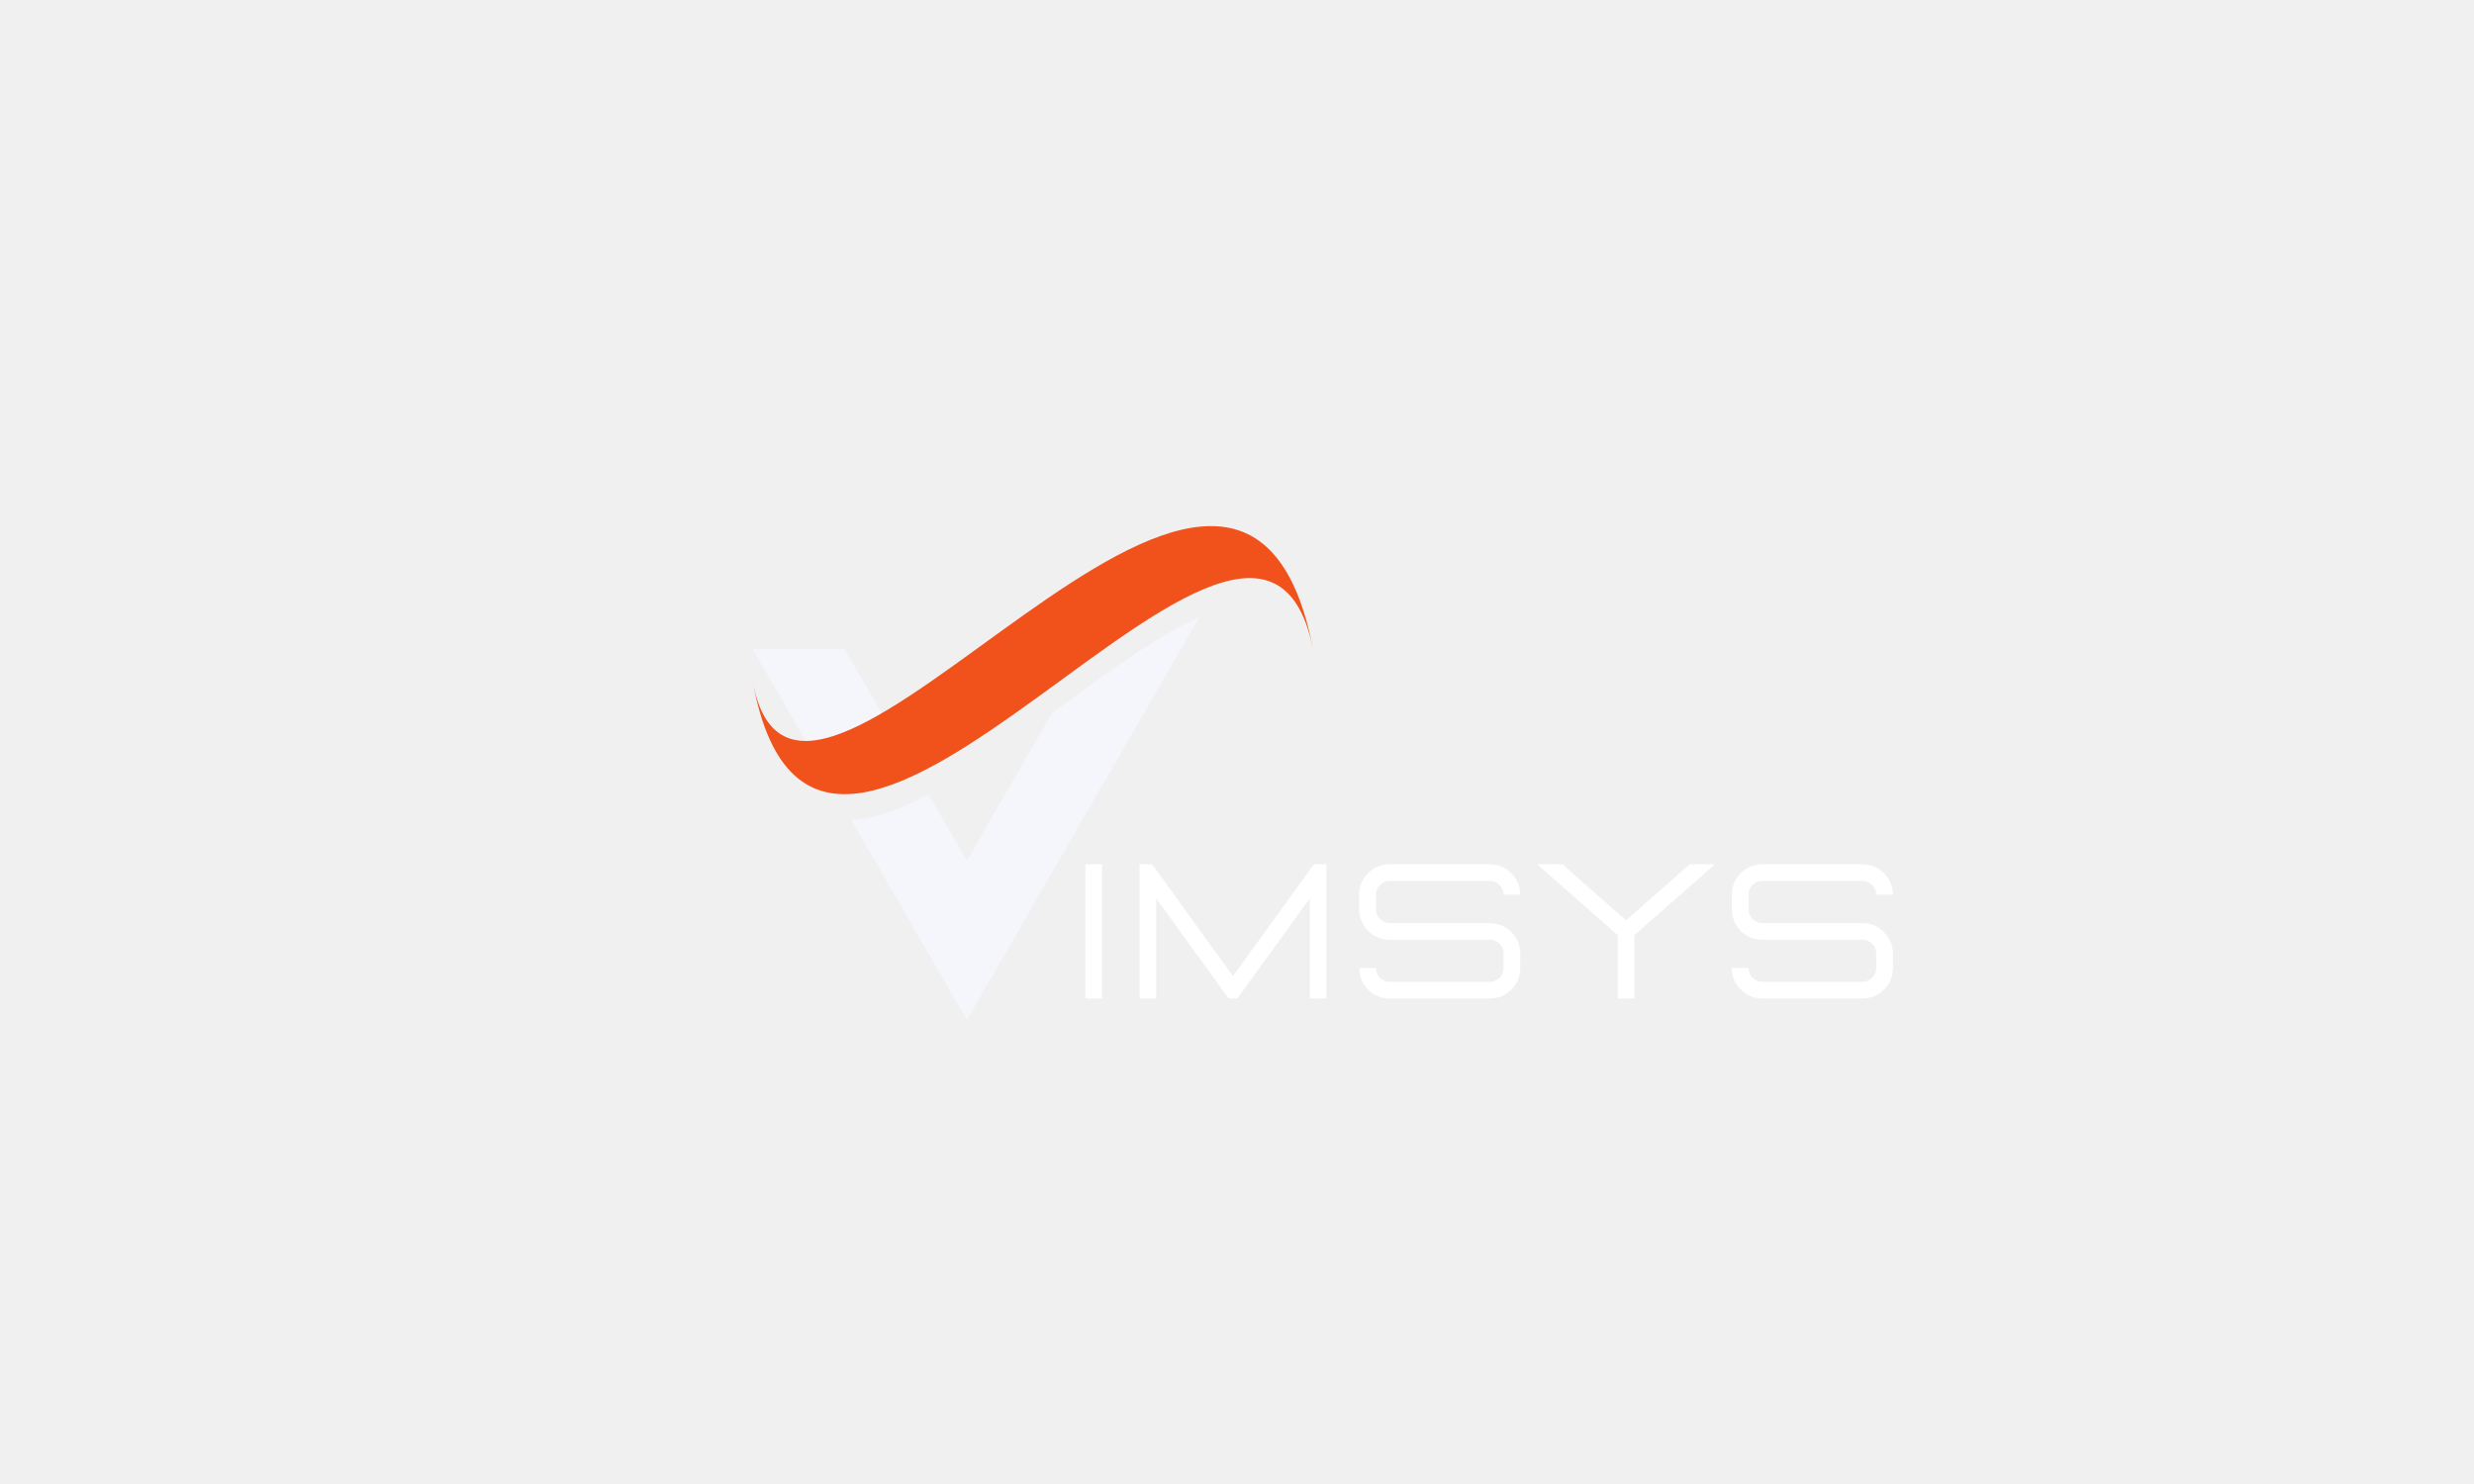
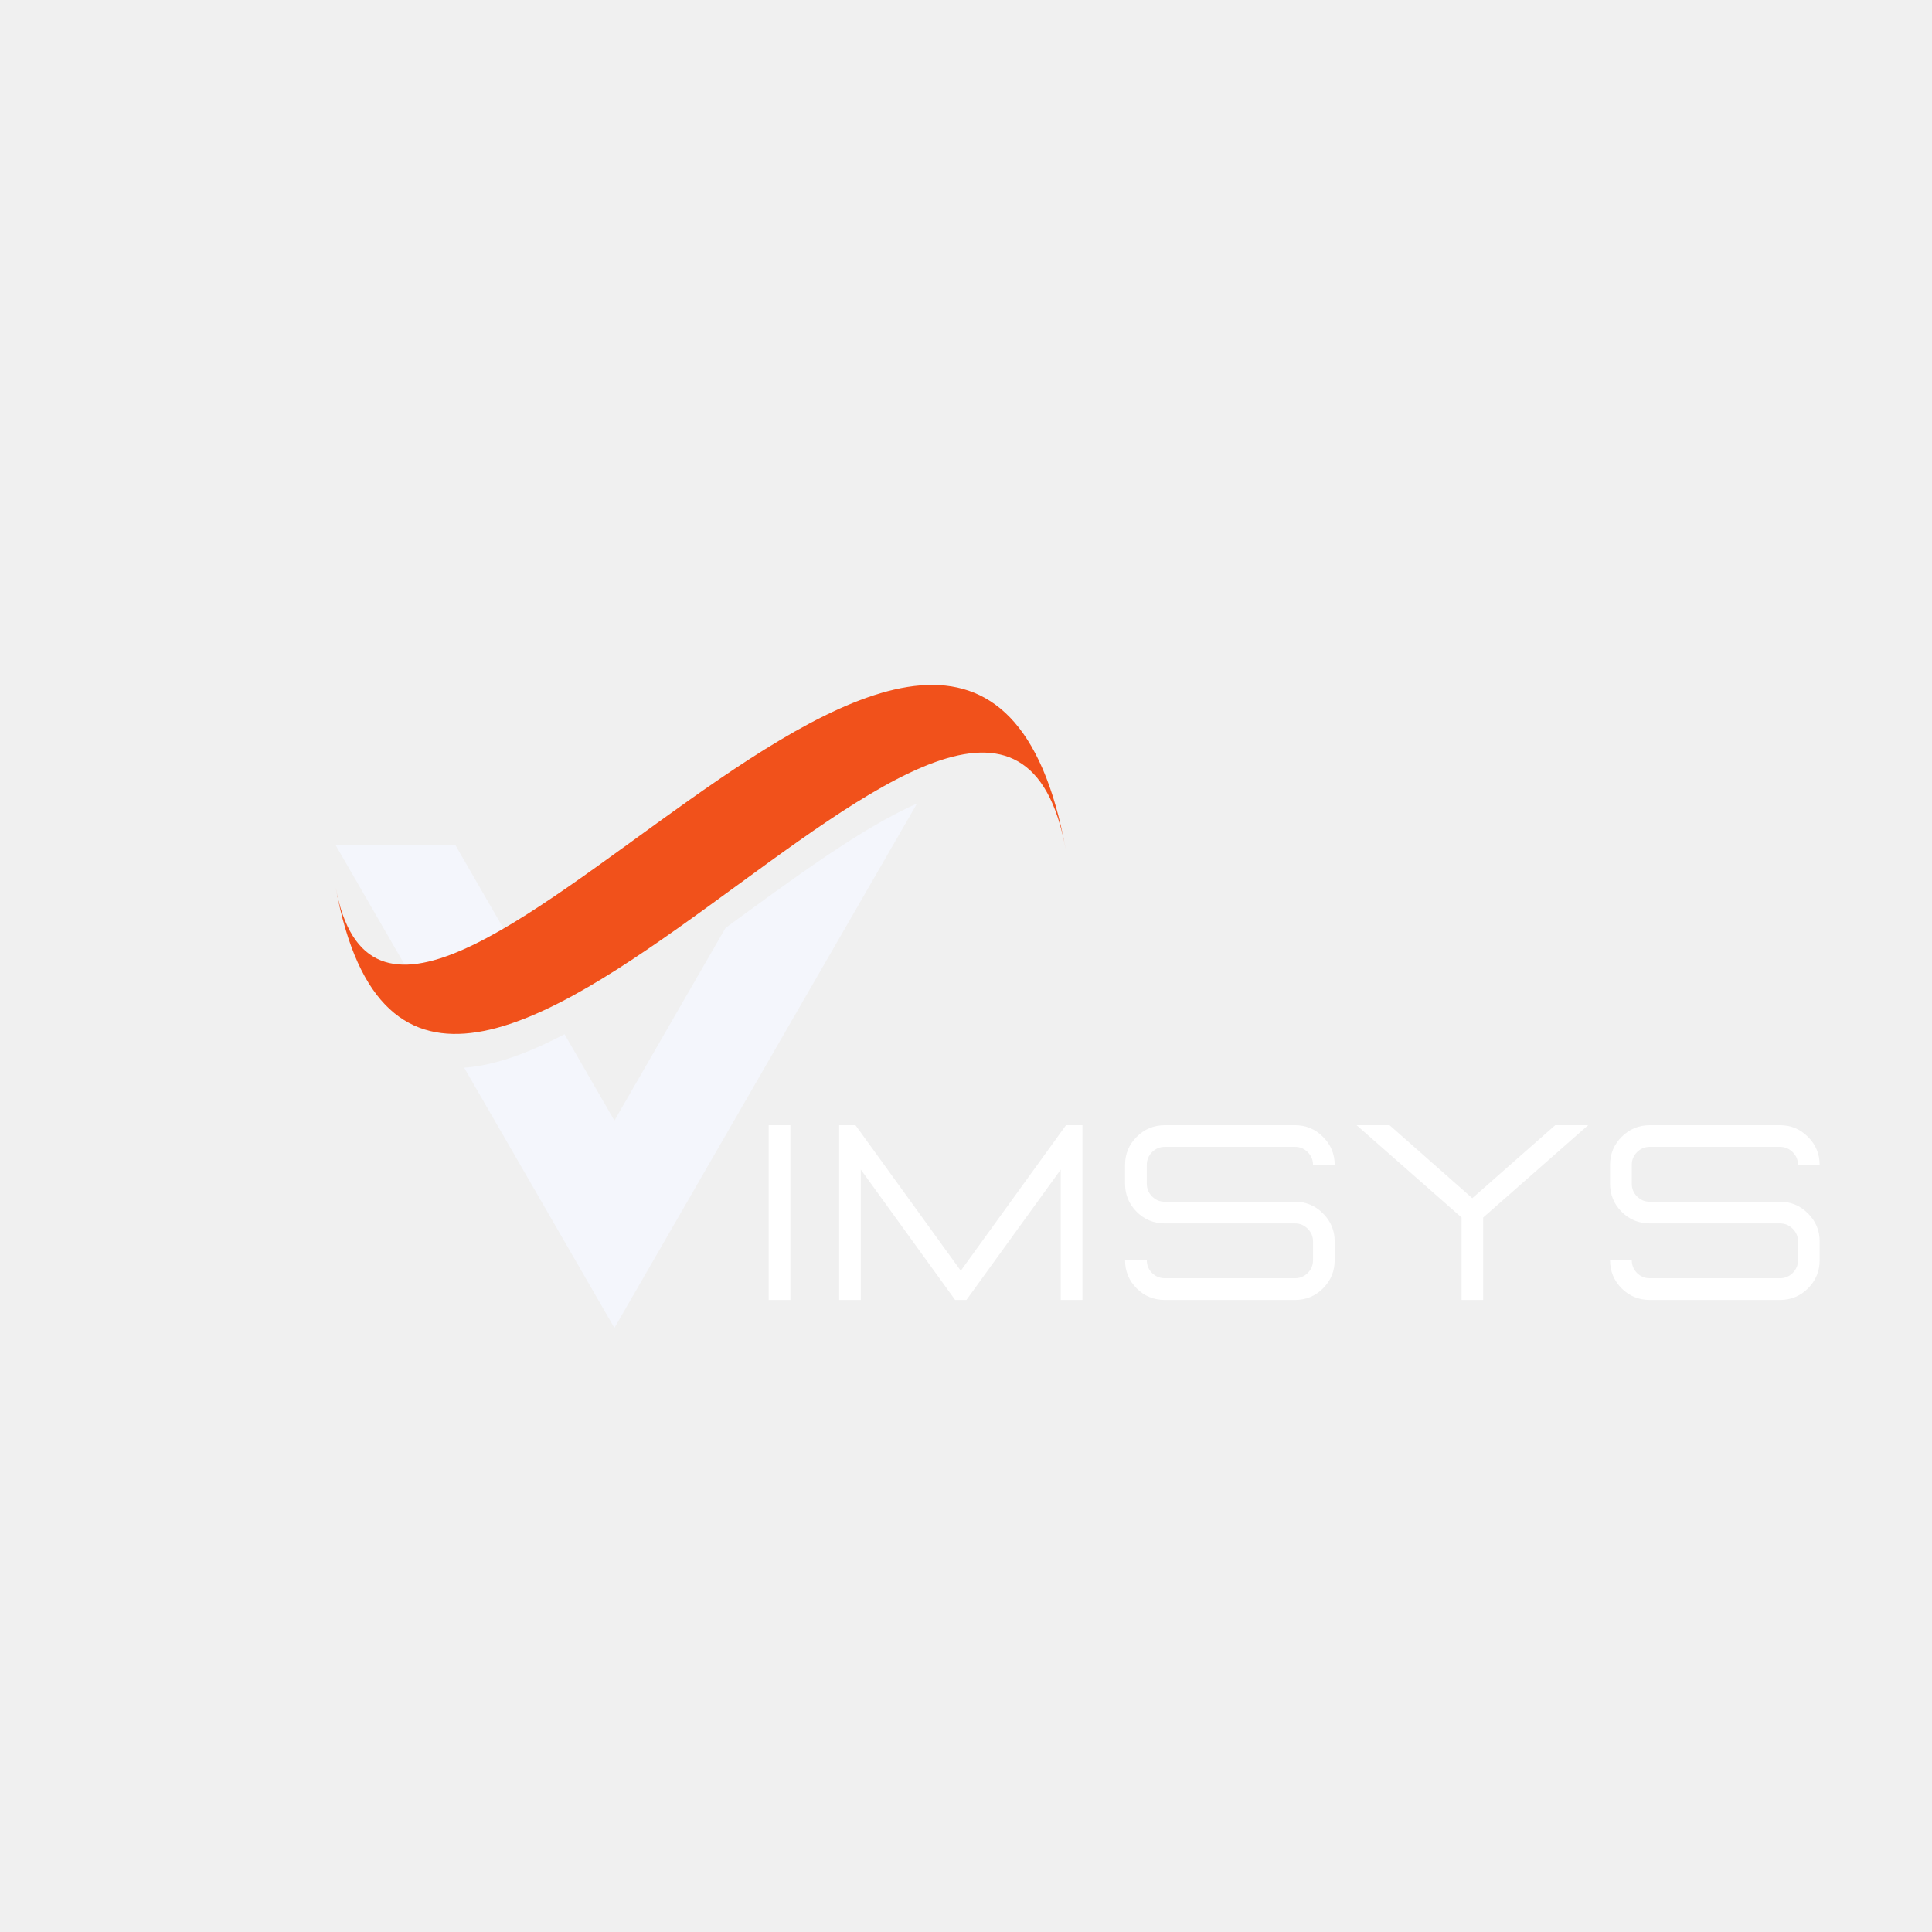
- <svg xmlns="http://www.w3.org/2000/svg" width="250" zoomAndPan="magnify" viewBox="0 0 375 375" height="150" preserveAspectRatio="xMidYMid meet" version="1.0">
+ <svg xmlns="http://www.w3.org/2000/svg" width="500" zoomAndPan="magnify" viewBox="0 0 375 375" height="500" preserveAspectRatio="xMidYMid meet" version="1.0">
  <defs>
    <g />
    <clipPath id="233c3cf7ca">
      <path d="M 65.152 164 L 101 164 L 101 194 L 65.152 194 Z M 65.152 164 " clip-rule="nonzero" />
    </clipPath>
    <clipPath id="848d85c11b">
      <path d="M 65.152 132 L 206.902 132 L 206.902 201 L 65.152 201 Z M 65.152 132 " clip-rule="nonzero" />
    </clipPath>
  </defs>
  <path fill="#f4f6fc" d="M 140.824 180.109 L 119.258 217.5 L 109.574 200.734 C 102.609 204.383 96.012 206.832 90.09 207.238 L 119.258 257.75 L 177.996 155.957 C 167.012 160.832 154.035 170.48 140.824 180.109 " fill-opacity="1" fill-rule="nonzero" />
  <g clip-path="url(#233c3cf7ca)">
    <path fill="#f4f6fc" d="M 100.578 185.152 L 88.383 164.027 L 65.137 164.027 L 82.145 193.484 C 87.48 192.457 93.742 189.367 100.578 185.152 " fill-opacity="1" fill-rule="nonzero" />
  </g>
  <g clip-path="url(#848d85c11b)">
    <path fill="#f1511b" d="M 65.137 172.156 C 82.414 266.398 193.246 90.57 206.883 164.973 C 188.547 64.949 77.047 237.133 65.137 172.156 " fill-opacity="1" fill-rule="nonzero" />
  </g>
  <g fill="#ffffff" fill-opacity="1">
    <g transform="translate(144.469, 252.3216)">
      <g>
        <path d="M 8.938 0 L 8.938 -33.922 L 4.734 -33.922 L 4.734 0 Z M 8.938 0 " />
      </g>
    </g>
    <g transform="translate(158.1431, 252.3216)">
      <g>
        <path d="M 51.953 0 L 47.75 0 L 47.75 -25.312 L 29.438 0 L 27.25 0 L 8.938 -25.312 L 8.938 0 L 4.734 0 L 4.734 -33.922 L 7.906 -33.922 L 28.344 -5.672 L 48.766 -33.922 L 51.953 -33.922 Z M 51.953 0 " />
      </g>
    </g>
    <g transform="translate(214.8267, 252.3216)">
      <g>
        <path d="M 36.531 0 L 11.266 0 C 9.129 0 7.305 -0.75 5.797 -2.25 C 4.297 -3.758 3.547 -5.582 3.547 -7.719 L 7.766 -7.719 C 7.766 -6.75 8.102 -5.922 8.781 -5.234 C 9.469 -4.555 10.297 -4.219 11.266 -4.219 L 36.531 -4.219 C 37.488 -4.219 38.312 -4.555 39 -5.234 C 39.688 -5.922 40.031 -6.75 40.031 -7.719 L 40.031 -11.359 C 40.031 -12.316 39.688 -13.141 39 -13.828 C 38.312 -14.516 37.488 -14.859 36.531 -14.859 L 11.266 -14.859 C 9.129 -14.859 7.305 -15.609 5.797 -17.109 C 4.297 -18.617 3.547 -20.441 3.547 -22.578 L 3.547 -26.219 C 3.547 -28.344 4.297 -30.156 5.797 -31.656 C 7.305 -33.164 9.129 -33.922 11.266 -33.922 L 36.531 -33.922 C 38.656 -33.922 40.469 -33.164 41.969 -31.656 C 43.477 -30.156 44.234 -28.344 44.234 -26.219 L 40.031 -26.219 C 40.031 -27.176 39.688 -28 39 -28.688 C 38.312 -29.375 37.488 -29.719 36.531 -29.719 L 11.266 -29.719 C 10.297 -29.719 9.469 -29.375 8.781 -28.688 C 8.102 -28 7.766 -27.176 7.766 -26.219 L 7.766 -22.578 C 7.766 -21.609 8.102 -20.781 8.781 -20.094 C 9.469 -19.406 10.297 -19.062 11.266 -19.062 L 36.531 -19.062 C 38.656 -19.062 40.469 -18.305 41.969 -16.797 C 43.477 -15.297 44.234 -13.484 44.234 -11.359 L 44.234 -7.719 C 44.234 -5.582 43.477 -3.758 41.969 -2.25 C 40.469 -0.75 38.656 0 36.531 0 Z M 36.531 0 " />
      </g>
    </g>
    <g transform="translate(262.6151, 252.3216)">
      <g>
        <path d="M 25.266 0 L 21.078 0 L 21.078 -16 L 0.703 -33.922 L 7.094 -33.922 L 23.156 -19.75 L 39.25 -33.922 L 45.641 -33.922 L 25.266 -16 Z M 25.266 0 " />
      </g>
    </g>
    <g transform="translate(308.9604, 252.3216)">
      <g>
        <path d="M 36.531 0 L 11.266 0 C 9.129 0 7.305 -0.75 5.797 -2.25 C 4.297 -3.758 3.547 -5.582 3.547 -7.719 L 7.766 -7.719 C 7.766 -6.75 8.102 -5.922 8.781 -5.234 C 9.469 -4.555 10.297 -4.219 11.266 -4.219 L 36.531 -4.219 C 37.488 -4.219 38.312 -4.555 39 -5.234 C 39.688 -5.922 40.031 -6.75 40.031 -7.719 L 40.031 -11.359 C 40.031 -12.316 39.688 -13.141 39 -13.828 C 38.312 -14.516 37.488 -14.859 36.531 -14.859 L 11.266 -14.859 C 9.129 -14.859 7.305 -15.609 5.797 -17.109 C 4.297 -18.617 3.547 -20.441 3.547 -22.578 L 3.547 -26.219 C 3.547 -28.344 4.297 -30.156 5.797 -31.656 C 7.305 -33.164 9.129 -33.922 11.266 -33.922 L 36.531 -33.922 C 38.656 -33.922 40.469 -33.164 41.969 -31.656 C 43.477 -30.156 44.234 -28.344 44.234 -26.219 L 40.031 -26.219 C 40.031 -27.176 39.688 -28 39 -28.688 C 38.312 -29.375 37.488 -29.719 36.531 -29.719 L 11.266 -29.719 C 10.297 -29.719 9.469 -29.375 8.781 -28.688 C 8.102 -28 7.766 -27.176 7.766 -26.219 L 7.766 -22.578 C 7.766 -21.609 8.102 -20.781 8.781 -20.094 C 9.469 -19.406 10.297 -19.062 11.266 -19.062 L 36.531 -19.062 C 38.656 -19.062 40.469 -18.305 41.969 -16.797 C 43.477 -15.297 44.234 -13.484 44.234 -11.359 L 44.234 -7.719 C 44.234 -5.582 43.477 -3.758 41.969 -2.25 C 40.469 -0.75 38.656 0 36.531 0 Z M 36.531 0 " />
      </g>
    </g>
  </g>
</svg>
